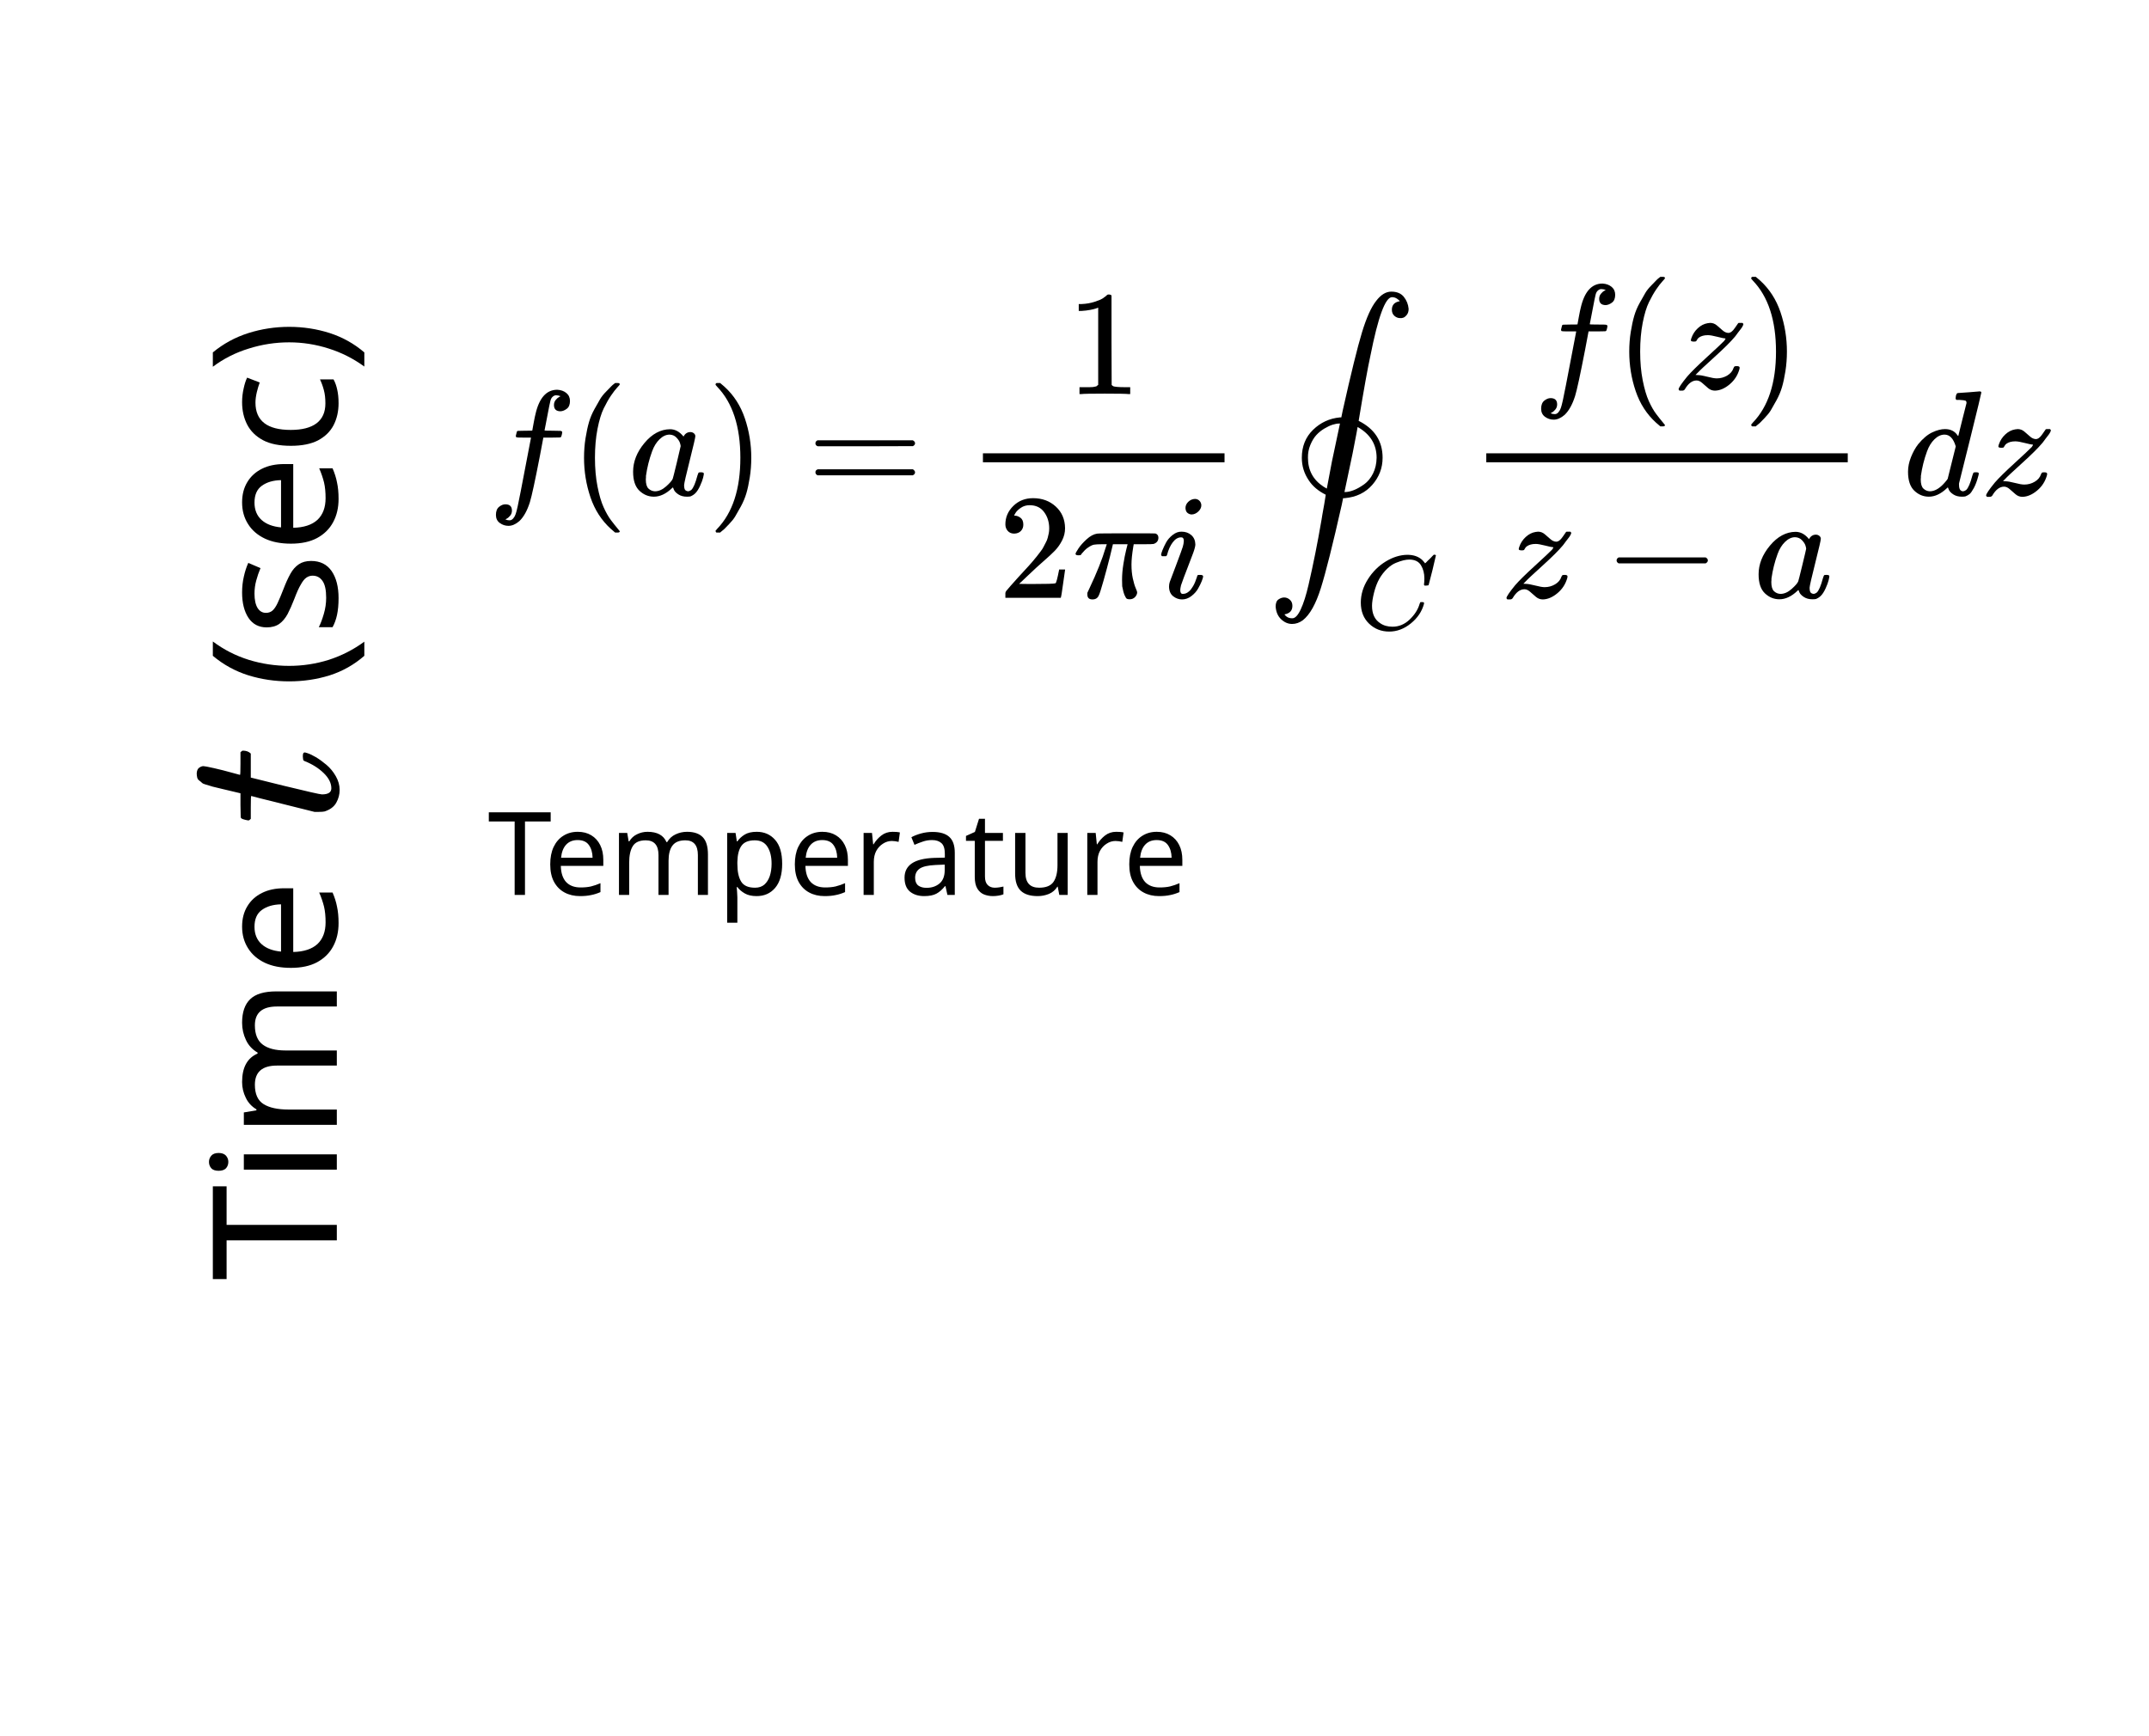
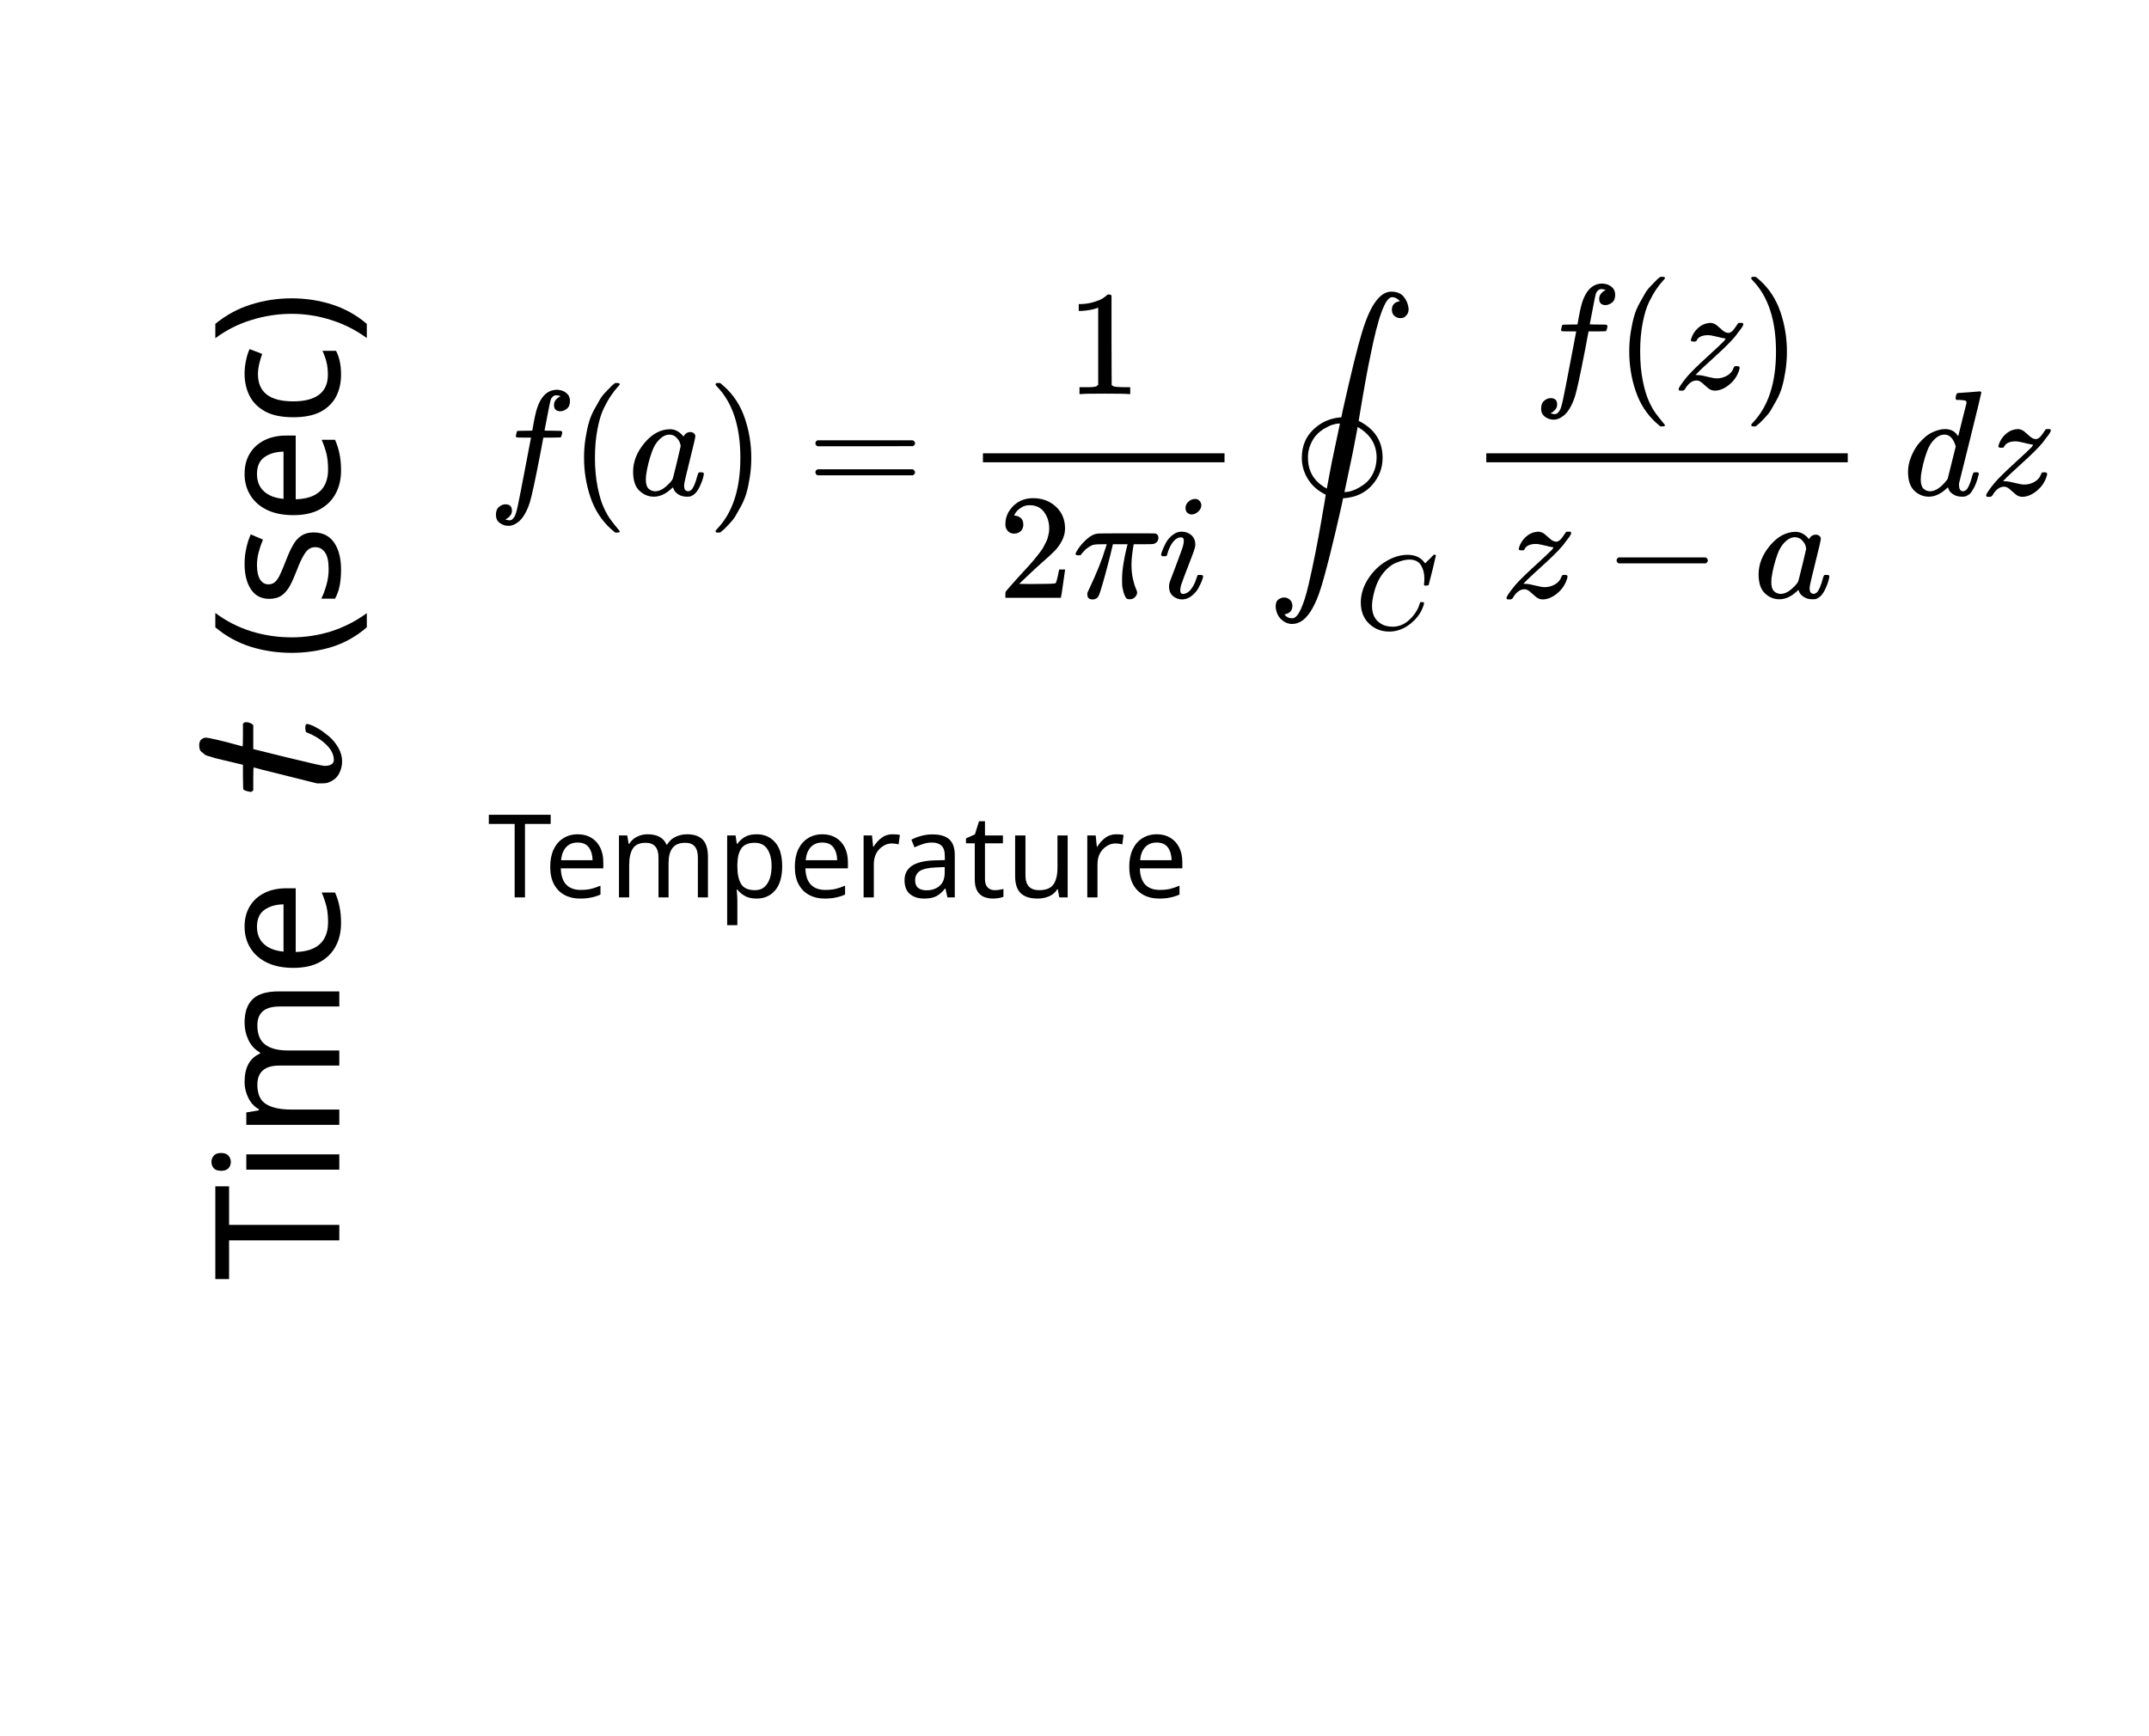
<svg xmlns="http://www.w3.org/2000/svg" xmlns:xlink="http://www.w3.org/1999/xlink" id="label-example-figure" width="260" height="210" viewBox="0 0 260 210">
  <defs>
    <clipPath id="label-example-__clipPath-0">
      <rect x="5.0" y="5.0" width="250.0" height="200.0" />
    </clipPath>
    <clipPath id="label-example-__clipPath-1">
      <rect x="5.0" y="5.0" width="250.0" height="200.0" />
    </clipPath>
  </defs>
  <g id="label-example-__label-0" transform="translate(59.0,55.0) translate(0.0,-21.5)">
    <g id="label-example-__g-0">
      <svg style="vertical-align: -16.504px" width="189.080px" height="42.928px" role="img" focusable="false" viewBox="0 -1460 10446.7 2371.9" x="0.0" y="0.0">
        <defs>
          <path id="label-example-MJX-1-TEX-I-1D453" d="M118 -162Q120 -162 124 -164T135 -167T147 -168Q160 -168 171 -155T187 -126Q197 -99 221 27T267 267T289 382V385H242Q195 385 192 387Q188 390 188 397L195 425Q197 430 203 430T250 431Q298 431 298 432Q298 434 307 482T319 540Q356 705 465 705Q502 703 526 683T550 630Q550 594 529 578T487 561Q443 561 443 603Q443 622 454 636T478 657L487 662Q471 668 457 668Q445 668 434 658T419 630Q412 601 403 552T387 469T380 433Q380 431 435 431Q480 431 487 430T498 424Q499 420 496 407T491 391Q489 386 482 386T428 385H372L349 263Q301 15 282 -47Q255 -132 212 -173Q175 -205 139 -205Q107 -205 81 -186T55 -132Q55 -95 76 -78T118 -61Q162 -61 162 -103Q162 -122 151 -136T127 -157L118 -162Z" />
          <path id="label-example-MJX-1-TEX-N-2061" d="" />
          <path id="label-example-MJX-1-TEX-N-28" d="M94 250Q94 319 104 381T127 488T164 576T202 643T244 695T277 729T302 750H315H319Q333 750 333 741Q333 738 316 720T275 667T226 581T184 443T167 250T184 58T225 -81T274 -167T316 -220T333 -241Q333 -250 318 -250H315H302L274 -226Q180 -141 137 -14T94 250Z" />
          <path id="label-example-MJX-1-TEX-I-1D44E" d="M33 157Q33 258 109 349T280 441Q331 441 370 392Q386 422 416 422Q429 422 439 414T449 394Q449 381 412 234T374 68Q374 43 381 35T402 26Q411 27 422 35Q443 55 463 131Q469 151 473 152Q475 153 483 153H487Q506 153 506 144Q506 138 501 117T481 63T449 13Q436 0 417 -8Q409 -10 393 -10Q359 -10 336 5T306 36L300 51Q299 52 296 50Q294 48 292 46Q233 -10 172 -10Q117 -10 75 30T33 157ZM351 328Q351 334 346 350T323 385T277 405Q242 405 210 374T160 293Q131 214 119 129Q119 126 119 118T118 106Q118 61 136 44T179 26Q217 26 254 59T298 110Q300 114 325 217T351 328Z" />
          <path id="label-example-MJX-1-TEX-N-29" d="M60 749L64 750Q69 750 74 750H86L114 726Q208 641 251 514T294 250Q294 182 284 119T261 12T224 -76T186 -143T145 -194T113 -227T90 -246Q87 -249 86 -250H74Q66 -250 63 -250T58 -247T55 -238Q56 -237 66 -225Q221 -64 221 250T66 725Q56 737 55 738Q55 746 60 749Z" />
          <path id="label-example-MJX-1-TEX-N-3D" d="M56 347Q56 360 70 367H707Q722 359 722 347Q722 336 708 328L390 327H72Q56 332 56 347ZM56 153Q56 168 72 173H708Q722 163 722 153Q722 140 707 133H70Q56 140 56 153Z" />
          <path id="label-example-MJX-1-TEX-N-31" d="M213 578L200 573Q186 568 160 563T102 556H83V602H102Q149 604 189 617T245 641T273 663Q275 666 285 666Q294 666 302 660V361L303 61Q310 54 315 52T339 48T401 46H427V0H416Q395 3 257 3Q121 3 100 0H88V46H114Q136 46 152 46T177 47T193 50T201 52T207 57T213 61V578Z" />
          <path id="label-example-MJX-1-TEX-N-32" d="M109 429Q82 429 66 447T50 491Q50 562 103 614T235 666Q326 666 387 610T449 465Q449 422 429 383T381 315T301 241Q265 210 201 149L142 93L218 92Q375 92 385 97Q392 99 409 186V189H449V186Q448 183 436 95T421 3V0H50V19V31Q50 38 56 46T86 81Q115 113 136 137Q145 147 170 174T204 211T233 244T261 278T284 308T305 340T320 369T333 401T340 431T343 464Q343 527 309 573T212 619Q179 619 154 602T119 569T109 550Q109 549 114 549Q132 549 151 535T170 489Q170 464 154 447T109 429Z" />
          <path id="label-example-MJX-1-TEX-N-2062" d="" />
          <path id="label-example-MJX-1-TEX-I-1D70B" d="M132 -11Q98 -11 98 22V33L111 61Q186 219 220 334L228 358H196Q158 358 142 355T103 336Q92 329 81 318T62 297T53 285Q51 284 38 284Q19 284 19 294Q19 300 38 329T93 391T164 429Q171 431 389 431Q549 431 553 430Q573 423 573 402Q573 371 541 360Q535 358 472 358H408L405 341Q393 269 393 222Q393 170 402 129T421 65T431 37Q431 20 417 5T381 -10Q370 -10 363 -7T347 17T331 77Q330 86 330 121Q330 170 339 226T357 318T367 358H269L268 354Q268 351 249 275T206 114T175 17Q164 -11 132 -11Z" />
          <path id="label-example-MJX-1-TEX-I-1D456" d="M184 600Q184 624 203 642T247 661Q265 661 277 649T290 619Q290 596 270 577T226 557Q211 557 198 567T184 600ZM21 287Q21 295 30 318T54 369T98 420T158 442Q197 442 223 419T250 357Q250 340 236 301T196 196T154 83Q149 61 149 51Q149 26 166 26Q175 26 185 29T208 43T235 78T260 137Q263 149 265 151T282 153Q302 153 302 143Q302 135 293 112T268 61T223 11T161 -11Q129 -11 102 10T74 74Q74 91 79 106T122 220Q160 321 166 341T173 380Q173 404 156 404H154Q124 404 99 371T61 287Q60 286 59 284T58 281T56 279T53 278T49 278T41 278H27Q21 284 21 287Z" />
          <path id="label-example-MJX-1-TEX-LO-222E" d="M114 -798Q132 -824 165 -824H167Q195 -824 223 -764T275 -600T320 -391T362 -164Q365 -143 367 -133Q382 -52 390 2Q314 40 276 99Q230 167 230 249Q230 363 305 436T484 519H494L503 563Q587 939 632 1087T727 1298Q774 1360 828 1360Q884 1360 912 1325T944 1245Q944 1220 932 1205T909 1186T887 1183Q866 1183 849 1198T832 1239Q832 1287 885 1296L882 1300Q879 1303 874 1307T866 1313Q851 1323 833 1323Q766 1323 688 929Q662 811 610 496Q770 416 770 249Q770 147 701 68T516 -21H506L497 -65Q407 -464 357 -623T237 -837Q203 -862 165 -862Q125 -862 92 -831T55 -746Q55 -711 74 -698T112 -685Q133 -685 150 -700T167 -741Q167 -789 114 -798ZM480 478Q460 478 435 470T380 444T327 401T287 335T271 249Q271 124 375 56L397 43L431 223L485 478H480ZM519 20Q545 20 578 33T647 72T706 144T730 249Q730 383 603 455Q603 454 597 421T582 343T569 276Q516 22 515 20H519Z" />
          <path id="label-example-MJX-1-TEX-I-1D436" d="M50 252Q50 367 117 473T286 641T490 704Q580 704 633 653Q642 643 648 636T656 626L657 623Q660 623 684 649Q691 655 699 663T715 679T725 690L740 705H746Q760 705 760 698Q760 694 728 561Q692 422 692 421Q690 416 687 415T669 413H653Q647 419 647 422Q647 423 648 429T650 449T651 481Q651 552 619 605T510 659Q484 659 454 652T382 628T299 572T226 479Q194 422 175 346T156 222Q156 108 232 58Q280 24 350 24Q441 24 512 92T606 240Q610 253 612 255T628 257Q648 257 648 248Q648 243 647 239Q618 132 523 55T319 -22Q206 -22 128 53T50 252Z" />
          <path id="label-example-MJX-1-TEX-I-1D467" d="M347 338Q337 338 294 349T231 360Q211 360 197 356T174 346T162 335T155 324L153 320Q150 317 138 317Q117 317 117 325Q117 330 120 339Q133 378 163 406T229 440Q241 442 246 442Q271 442 291 425T329 392T367 375Q389 375 411 408T434 441Q435 442 449 442H462Q468 436 468 434Q468 430 463 420T449 399T432 377T418 358L411 349Q368 298 275 214T160 106L148 94L163 93Q185 93 227 82T290 71Q328 71 360 90T402 140Q406 149 409 151T424 153Q443 153 443 143Q443 138 442 134Q425 72 376 31T278 -11Q252 -11 232 6T193 40T155 57Q111 57 76 -3Q70 -11 59 -11H54H41Q35 -5 35 -2Q35 13 93 84Q132 129 225 214T340 322Q352 338 347 338Z" />
          <path id="label-example-MJX-1-TEX-N-2212" d="M84 237T84 250T98 270H679Q694 262 694 250T679 230H98Q84 237 84 250Z" />
          <path id="label-example-MJX-1-TEX-N-A0" d="" />
          <path id="label-example-MJX-1-TEX-I-1D451" d="M366 683Q367 683 438 688T511 694Q523 694 523 686Q523 679 450 384T375 83T374 68Q374 26 402 26Q411 27 422 35Q443 55 463 131Q469 151 473 152Q475 153 483 153H487H491Q506 153 506 145Q506 140 503 129Q490 79 473 48T445 8T417 -8Q409 -10 393 -10Q359 -10 336 5T306 36L300 51Q299 52 296 50Q294 48 292 46Q233 -10 172 -10Q117 -10 75 30T33 157Q33 205 53 255T101 341Q148 398 195 420T280 442Q336 442 364 400Q369 394 369 396Q370 400 396 505T424 616Q424 629 417 632T378 637H357Q351 643 351 645T353 664Q358 683 366 683ZM352 326Q329 405 277 405Q242 405 210 374T160 293Q131 214 119 129Q119 126 119 118T118 106Q118 61 136 44T179 26Q233 26 290 98L298 109L352 326Z" />
        </defs>
        <g stroke="currentColor" fill="currentColor" stroke-width="0" transform="scale(1,-1)">
          <g data-mml-node="math">
            <g data-mml-node="mstyle" data-semantic-type="punctuated" data-semantic-role="text" data-semantic-id="43" data-semantic-children="38,28,40" data-semantic-collapsed="(43 (c 41 42) 38 28 40)" data-semantic-speech="f left parenthesis a right parenthesis equals StartFraction 1 Over 2 pi i EndFraction contour integral Underscript upper C Endscripts StartFraction f left parenthesis z right parenthesis Over z minus a EndFraction d z">
              <g data-mml-node="mrow" data-semantic-type="relseq" data-semantic-role="equality" data-semantic-id="38" data-semantic-children="35,37" data-semantic-content="4" data-semantic-parent="43" data-semantic-speech="f left parenthesis a right parenthesis equals StartFraction 1 Over 2 pi i EndFraction contour integral Underscript upper C Endscripts StartFraction f left parenthesis z right parenthesis Over z minus a EndFraction">
                <g data-mml-node="mrow" data-semantic-type="appl" data-semantic-role="simple function" data-semantic-annotation="clearspeak:simple" data-semantic-id="35" data-semantic-children="0,31" data-semantic-content="34,0" data-semantic-parent="38" data-semantic-speech="f left parenthesis a right parenthesis">
                  <g data-mml-node="mi" data-semantic-type="identifier" data-semantic-role="simple function" data-semantic-font="italic" data-semantic-annotation="clearspeak:simple" data-semantic-id="0" data-semantic-parent="35" data-semantic-operator="appl" data-semantic-speech="f">
                    <use data-c="1D453" xlink:href="#label-example-MJX-1-TEX-I-1D453" />
                  </g>
                  <g data-mml-node="mo" data-semantic-type="punctuation" data-semantic-role="application" data-semantic-id="34" data-semantic-parent="35" data-semantic-added="true" data-semantic-operator="appl" data-semantic-speech="of" transform="translate(550,0)">
                    <use data-c="2061" xlink:href="#label-example-MJX-1-TEX-N-2061" />
                  </g>
                  <g data-mml-node="mrow" data-semantic-type="fenced" data-semantic-role="leftright" data-semantic-id="31" data-semantic-children="2" data-semantic-content="1,3" data-semantic-parent="35" data-semantic-speech="left parenthesis a right parenthesis" transform="translate(550,0)">
                    <g data-mml-node="mo" data-semantic-type="fence" data-semantic-role="open" data-semantic-id="1" data-semantic-parent="31" data-semantic-operator="fenced" data-semantic-speech="left parenthesis">
                      <use data-c="28" xlink:href="#label-example-MJX-1-TEX-N-28" />
                    </g>
                    <g data-mml-node="mi" data-semantic-type="identifier" data-semantic-role="latinletter" data-semantic-font="italic" data-semantic-annotation="clearspeak:simple" data-semantic-id="2" data-semantic-parent="31" data-semantic-speech="a" transform="translate(389,0)">
                      <use data-c="1D44E" xlink:href="#label-example-MJX-1-TEX-I-1D44E" />
                    </g>
                    <g data-mml-node="mo" data-semantic-type="fence" data-semantic-role="close" data-semantic-id="3" data-semantic-parent="31" data-semantic-operator="fenced" data-semantic-speech="right parenthesis" transform="translate(918,0)">
                      <use data-c="29" xlink:href="#label-example-MJX-1-TEX-N-29" />
                    </g>
                  </g>
                </g>
                <g data-mml-node="mo" data-semantic-type="relation" data-semantic-role="equality" data-semantic-id="4" data-semantic-parent="38" data-semantic-operator="relseq,=" data-semantic-speech="equals" transform="translate(2134.8,0)">
                  <use data-c="3D" xlink:href="#label-example-MJX-1-TEX-N-3D" />
                </g>
                <g data-mml-node="mrow" data-semantic-type="infixop" data-semantic-role="implicit" data-semantic-annotation="clearspeak:unit" data-semantic-id="37" data-semantic-children="12,33" data-semantic-content="36" data-semantic-parent="38" data-semantic-speech="StartFraction 1 Over 2 pi i EndFraction contour integral Underscript upper C Endscripts StartFraction f left parenthesis z right parenthesis Over z minus a EndFraction" transform="translate(3190.6,0)">
                  <g data-mml-node="mfrac" data-semantic-type="fraction" data-semantic-role="division" data-semantic-id="12" data-semantic-children="5,11" data-semantic-parent="37" data-semantic-speech="StartFraction 1 Over 2 pi i EndFraction">
                    <g data-mml-node="mn" data-semantic-type="number" data-semantic-role="integer" data-semantic-font="normal" data-semantic-annotation="clearspeak:simple" data-semantic-id="5" data-semantic-parent="12" data-semantic-speech="1" data-semantic-prefix="Numerator" transform="translate(677.5,676)">
                      <use data-c="31" xlink:href="#label-example-MJX-1-TEX-N-31" />
                    </g>
                    <g data-mml-node="mrow" data-semantic-type="infixop" data-semantic-role="implicit" data-semantic-annotation="clearspeak:simple;clearspeak:unit" data-semantic-id="11" data-semantic-children="6,7,8" data-semantic-content="9,10" data-semantic-parent="12" data-semantic-speech="2 pi i" data-semantic-prefix="Denominator" transform="translate(220,-686)">
                      <g data-mml-node="mn" data-semantic-type="number" data-semantic-role="integer" data-semantic-font="normal" data-semantic-annotation="clearspeak:simple" data-semantic-id="6" data-semantic-parent="11" data-semantic-speech="2">
                        <use data-c="32" xlink:href="#label-example-MJX-1-TEX-N-32" />
                      </g>
                      <g data-mml-node="mo" data-semantic-type="operator" data-semantic-role="multiplication" data-semantic-id="9" data-semantic-parent="11" data-semantic-added="true" data-semantic-operator="infixop,⁢" data-semantic-speech="times" transform="translate(500,0)">
                        <use data-c="2062" xlink:href="#label-example-MJX-1-TEX-N-2062" />
                      </g>
                      <g data-mml-node="mi" data-semantic-type="identifier" data-semantic-role="greekletter" data-semantic-font="italic" data-semantic-annotation="clearspeak:simple" data-semantic-id="7" data-semantic-parent="11" data-semantic-speech="pi" transform="translate(500,0)">
                        <use data-c="1D70B" xlink:href="#label-example-MJX-1-TEX-I-1D70B" />
                      </g>
                      <g data-mml-node="mo" data-semantic-type="operator" data-semantic-role="multiplication" data-semantic-id="10" data-semantic-parent="11" data-semantic-added="true" data-semantic-operator="infixop,⁢" data-semantic-speech="times" transform="translate(1070,0)">
                        <use data-c="2062" xlink:href="#label-example-MJX-1-TEX-N-2062" />
                      </g>
                      <g data-mml-node="mi" data-semantic-type="identifier" data-semantic-role="latinletter" data-semantic-font="italic" data-semantic-annotation="clearspeak:simple" data-semantic-id="8" data-semantic-parent="11" data-semantic-speech="i" transform="translate(1070,0)">
                        <use data-c="1D456" xlink:href="#label-example-MJX-1-TEX-I-1D456" />
                      </g>
                    </g>
                    <rect width="1615" height="60" x="120" y="220" />
                  </g>
                  <g data-mml-node="mo" data-semantic-type="operator" data-semantic-role="multiplication" data-semantic-id="36" data-semantic-parent="37" data-semantic-added="true" data-semantic-operator="infixop,⁢" data-semantic-speech="times" transform="translate(1855,0)">
                    <use data-c="2062" xlink:href="#label-example-MJX-1-TEX-N-2062" />
                  </g>
                  <g data-mml-node="mrow" data-semantic-type="integral" data-semantic-role="integral" data-semantic-id="33" data-semantic-children="15,27,32" data-semantic-content="13" data-semantic-parent="37" data-semantic-speech="contour integral Underscript upper C Endscripts StartFraction f left parenthesis z right parenthesis Over z minus a EndFraction" transform="translate(2021.7,0)">
                    <g data-mml-node="msub" data-semantic-type="limlower" data-semantic-role="integral" data-semantic-id="15" data-semantic-children="13,14" data-semantic-parent="33" data-semantic-speech="contour integral Underscript upper C Endscripts">
                      <g data-mml-node="mo" data-semantic-type="largeop" data-semantic-role="integral" data-semantic-id="13" data-semantic-parent="15" data-semantic-attributes="texclass:OP" data-semantic-operator="integral" data-semantic-speech="contour integral" data-semantic-prefix="Base" transform="translate(0 1)">
                        <use data-c="222E" xlink:href="#label-example-MJX-1-TEX-LO-222E" />
                      </g>
                      <g data-mml-node="mi" transform="translate(589,-896.4) scale(0.707)" data-semantic-type="identifier" data-semantic-role="latinletter" data-semantic-font="italic" data-semantic-annotation="clearspeak:simple" data-semantic-id="14" data-semantic-parent="15" data-semantic-speech="upper C" data-semantic-prefix="Underscript">
                        <use data-c="1D436" xlink:href="#label-example-MJX-1-TEX-I-1D436" />
                      </g>
                    </g>
                    <g data-mml-node="mfrac" data-semantic-type="fraction" data-semantic-role="division" data-semantic-id="27" data-semantic-children="22,26" data-semantic-parent="33" data-semantic-speech="StartFraction f left parenthesis z right parenthesis Over z minus a EndFraction" transform="translate(1343.1,0)">
                      <g data-mml-node="mrow" data-semantic-type="appl" data-semantic-role="simple function" data-semantic-annotation="clearspeak:simple" data-semantic-id="22" data-semantic-children="16,20" data-semantic-content="21,16" data-semantic-parent="27" data-semantic-speech="f left parenthesis z right parenthesis" data-semantic-prefix="Numerator" transform="translate(431.7,710)">
                        <g data-mml-node="mi" data-semantic-type="identifier" data-semantic-role="simple function" data-semantic-font="italic" data-semantic-annotation="clearspeak:simple" data-semantic-id="16" data-semantic-parent="22" data-semantic-operator="appl" data-semantic-speech="f">
                          <use data-c="1D453" xlink:href="#label-example-MJX-1-TEX-I-1D453" />
                        </g>
                        <g data-mml-node="mo" data-semantic-type="punctuation" data-semantic-role="application" data-semantic-id="21" data-semantic-parent="22" data-semantic-added="true" data-semantic-operator="appl" data-semantic-speech="of" transform="translate(550,0)">
                          <use data-c="2061" xlink:href="#label-example-MJX-1-TEX-N-2061" />
                        </g>
                        <g data-mml-node="mrow" data-semantic-type="fenced" data-semantic-role="leftright" data-semantic-id="20" data-semantic-children="18" data-semantic-content="17,19" data-semantic-parent="22" data-semantic-speech="left parenthesis z right parenthesis" transform="translate(550,0)">
                          <g data-mml-node="mo" data-semantic-type="fence" data-semantic-role="open" data-semantic-id="17" data-semantic-parent="20" data-semantic-operator="fenced" data-semantic-speech="left parenthesis">
                            <use data-c="28" xlink:href="#label-example-MJX-1-TEX-N-28" />
                          </g>
                          <g data-mml-node="mi" data-semantic-type="identifier" data-semantic-role="latinletter" data-semantic-font="italic" data-semantic-annotation="clearspeak:simple" data-semantic-id="18" data-semantic-parent="20" data-semantic-speech="z" transform="translate(389,0)">
                            <use data-c="1D467" xlink:href="#label-example-MJX-1-TEX-I-1D467" />
                          </g>
                          <g data-mml-node="mo" data-semantic-type="fence" data-semantic-role="close" data-semantic-id="19" data-semantic-parent="20" data-semantic-operator="fenced" data-semantic-speech="right parenthesis" transform="translate(854,0)">
                            <use data-c="29" xlink:href="#label-example-MJX-1-TEX-N-29" />
                          </g>
                        </g>
                      </g>
                      <g data-mml-node="mrow" data-semantic-type="infixop" data-semantic-role="subtraction" data-semantic-id="26" data-semantic-children="23,25" data-semantic-content="24" data-semantic-parent="27" data-semantic-speech="z minus a" data-semantic-prefix="Denominator" transform="translate(220,-686)">
                        <g data-mml-node="mi" data-semantic-type="identifier" data-semantic-role="latinletter" data-semantic-font="italic" data-semantic-annotation="clearspeak:simple" data-semantic-id="23" data-semantic-parent="26" data-semantic-speech="z">
                          <use data-c="1D467" xlink:href="#label-example-MJX-1-TEX-I-1D467" />
                        </g>
                        <g data-mml-node="mo" data-semantic-type="operator" data-semantic-role="subtraction" data-semantic-id="24" data-semantic-parent="26" data-semantic-operator="infixop,−" data-semantic-speech="minus" transform="translate(687.2,0)">
                          <use data-c="2212" xlink:href="#label-example-MJX-1-TEX-N-2212" />
                        </g>
                        <g data-mml-node="mi" data-semantic-type="identifier" data-semantic-role="latinletter" data-semantic-font="italic" data-semantic-annotation="clearspeak:simple" data-semantic-id="25" data-semantic-parent="26" data-semantic-speech="a" transform="translate(1687.4,0)">
                          <use data-c="1D44E" xlink:href="#label-example-MJX-1-TEX-I-1D44E" />
                        </g>
                      </g>
                      <rect width="2416.4" height="60" x="120" y="220" />
                    </g>
                    <g data-mml-node="mrow" data-semantic-type="empty" data-semantic-role="unknown" data-semantic-id="32" data-semantic-parent="33" data-semantic-speech="" transform="translate(3999.5,0)" />
                  </g>
                </g>
              </g>
              <g data-mml-node="mtext" data-semantic-type="text" data-semantic-role="space" data-semantic-annotation="clearspeak:unit" data-semantic-id="28" data-semantic-parent="43" data-semantic-speech="" transform="translate(9211.7,0)">
                <use data-c="A0" xlink:href="#label-example-MJX-1-TEX-N-A0" />
              </g>
              <g data-mml-node="mrow" data-semantic-type="infixop" data-semantic-role="implicit" data-semantic-annotation="clearspeak:simple;clearspeak:unit" data-semantic-id="40" data-semantic-children="29,30" data-semantic-content="39" data-semantic-parent="43" data-semantic-speech="d z" transform="translate(9461.7,0)">
                <g data-mml-node="mi" data-semantic-type="identifier" data-semantic-role="latinletter" data-semantic-font="italic" data-semantic-annotation="clearspeak:simple" data-semantic-id="29" data-semantic-parent="40" data-semantic-speech="d">
                  <use data-c="1D451" xlink:href="#label-example-MJX-1-TEX-I-1D451" />
                </g>
                <g data-mml-node="mo" data-semantic-type="operator" data-semantic-role="multiplication" data-semantic-id="39" data-semantic-parent="40" data-semantic-added="true" data-semantic-operator="infixop,⁢" data-semantic-speech="times" transform="translate(520,0)">
                  <use data-c="2062" xlink:href="#label-example-MJX-1-TEX-N-2062" />
                </g>
                <g data-mml-node="mi" data-semantic-type="identifier" data-semantic-role="latinletter" data-semantic-font="italic" data-semantic-annotation="clearspeak:simple" data-semantic-id="30" data-semantic-parent="40" data-semantic-speech="z" transform="translate(520,0)">
                  <use data-c="1D467" xlink:href="#label-example-MJX-1-TEX-I-1D467" />
                </g>
              </g>
            </g>
          </g>
        </g>
      </svg>
    </g>
  </g>
-   <g id="label-example-__label-1" transform="translate(59.0,105.0) translate(0.0,-6.7)">
+   <g id="label-example-__label-1" transform="translate(59.0,105.0) translate(0.0,-6.6)">
    <g id="label-example-__g-1">
-       <text font-family="sans-serif" font-size="14" x="0.0" y="10.0">Temperature</text>
+       <text font-family="sans-serif" font-size="14" x="0.0" y="10.2">Temperature</text>
    </g>
  </g>
-   <g id="label-example-__label-2" transform="translate(34.0,155.0) scale(1.5,1.5) rotate(-90.0) translate(0.0,-6.8)">
+   <g id="label-example-__label-2" transform="translate(34.0,155.0) scale(1.5,1.5) rotate(-90.0) translate(0.0,-6.6)">
    <g id="label-example-__g-2">
      <text font-family="sans-serif" font-size="14" x="0.0" y="11.3">Time</text>
-       <svg style="vertical-align: -0.200px" width="6.536px" height="11.528px" role="img" focusable="false" viewBox="0 -626 361 637" x="36.8" y="0.0">
+       <svg style="vertical-align: -0.200px" width="6.536px" height="11.528px" role="img" focusable="false" viewBox="0 -626 361 637" x="39.1" y="0.0">
        <defs>
          <path id="label-example-MJX-2-TEX-I-1D461" d="M26 385Q19 392 19 395Q19 399 22 411T27 425Q29 430 36 430T87 431H140L159 511Q162 522 166 540T173 566T179 586T187 603T197 615T211 624T229 626Q247 625 254 615T261 596Q261 589 252 549T232 470L222 433Q222 431 272 431H323Q330 424 330 420Q330 398 317 385H210L174 240Q135 80 135 68Q135 26 162 26Q197 26 230 60T283 144Q285 150 288 151T303 153H307Q322 153 322 145Q322 142 319 133Q314 117 301 95T267 48T216 6T155 -11Q125 -11 98 4T59 56Q57 64 57 83V101L92 241Q127 382 128 383Q128 385 77 385H26Z" />
        </defs>
        <g stroke="currentColor" fill="currentColor" stroke-width="0" transform="scale(1,-1)">
          <g data-mml-node="math">
            <g data-mml-node="mi" data-semantic-type="identifier" data-semantic-role="latinletter" data-semantic-font="italic" data-semantic-annotation="clearspeak:simple" data-semantic-id="0" data-semantic-speech="t">
              <use data-c="1D461" xlink:href="#label-example-MJX-2-TEX-I-1D461" />
            </g>
          </g>
        </g>
      </svg>
-       <text font-family="sans-serif" font-size="14" x="47.8" y="11.3">(sec)</text>
+       <text font-family="sans-serif" font-size="14" x="50.1" y="11.3">(sec)</text>
    </g>
  </g>
</svg>
